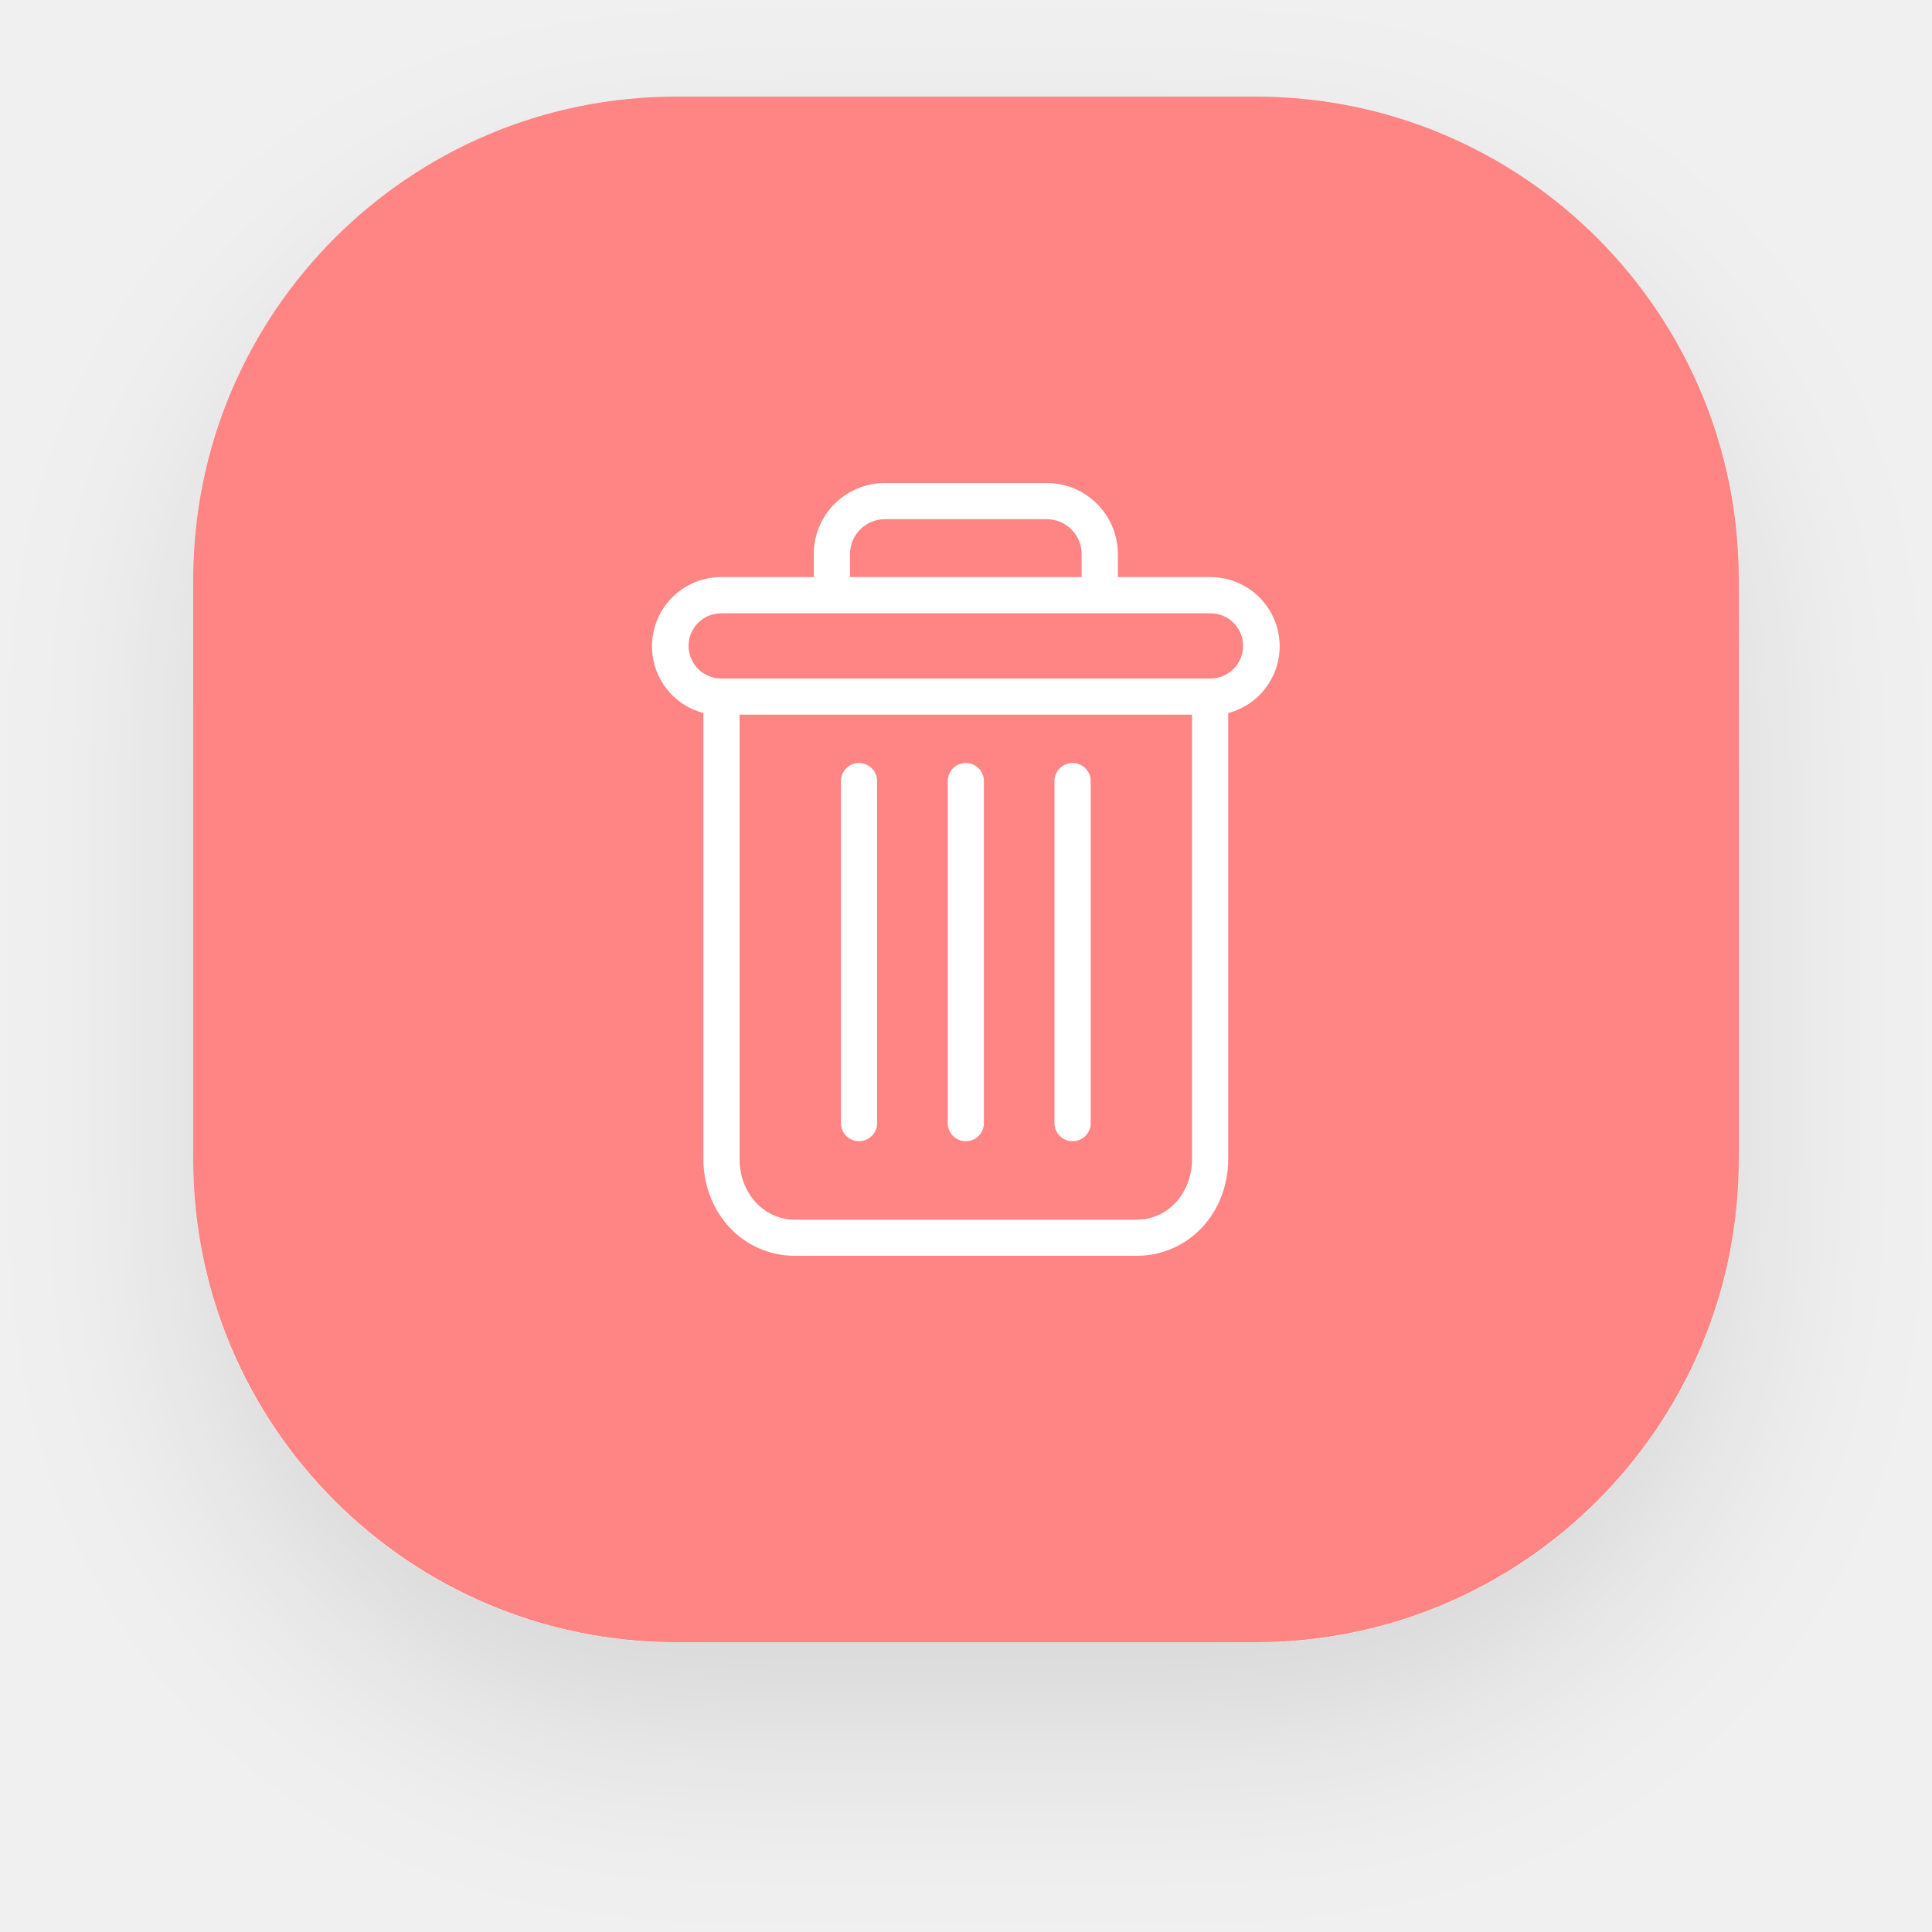
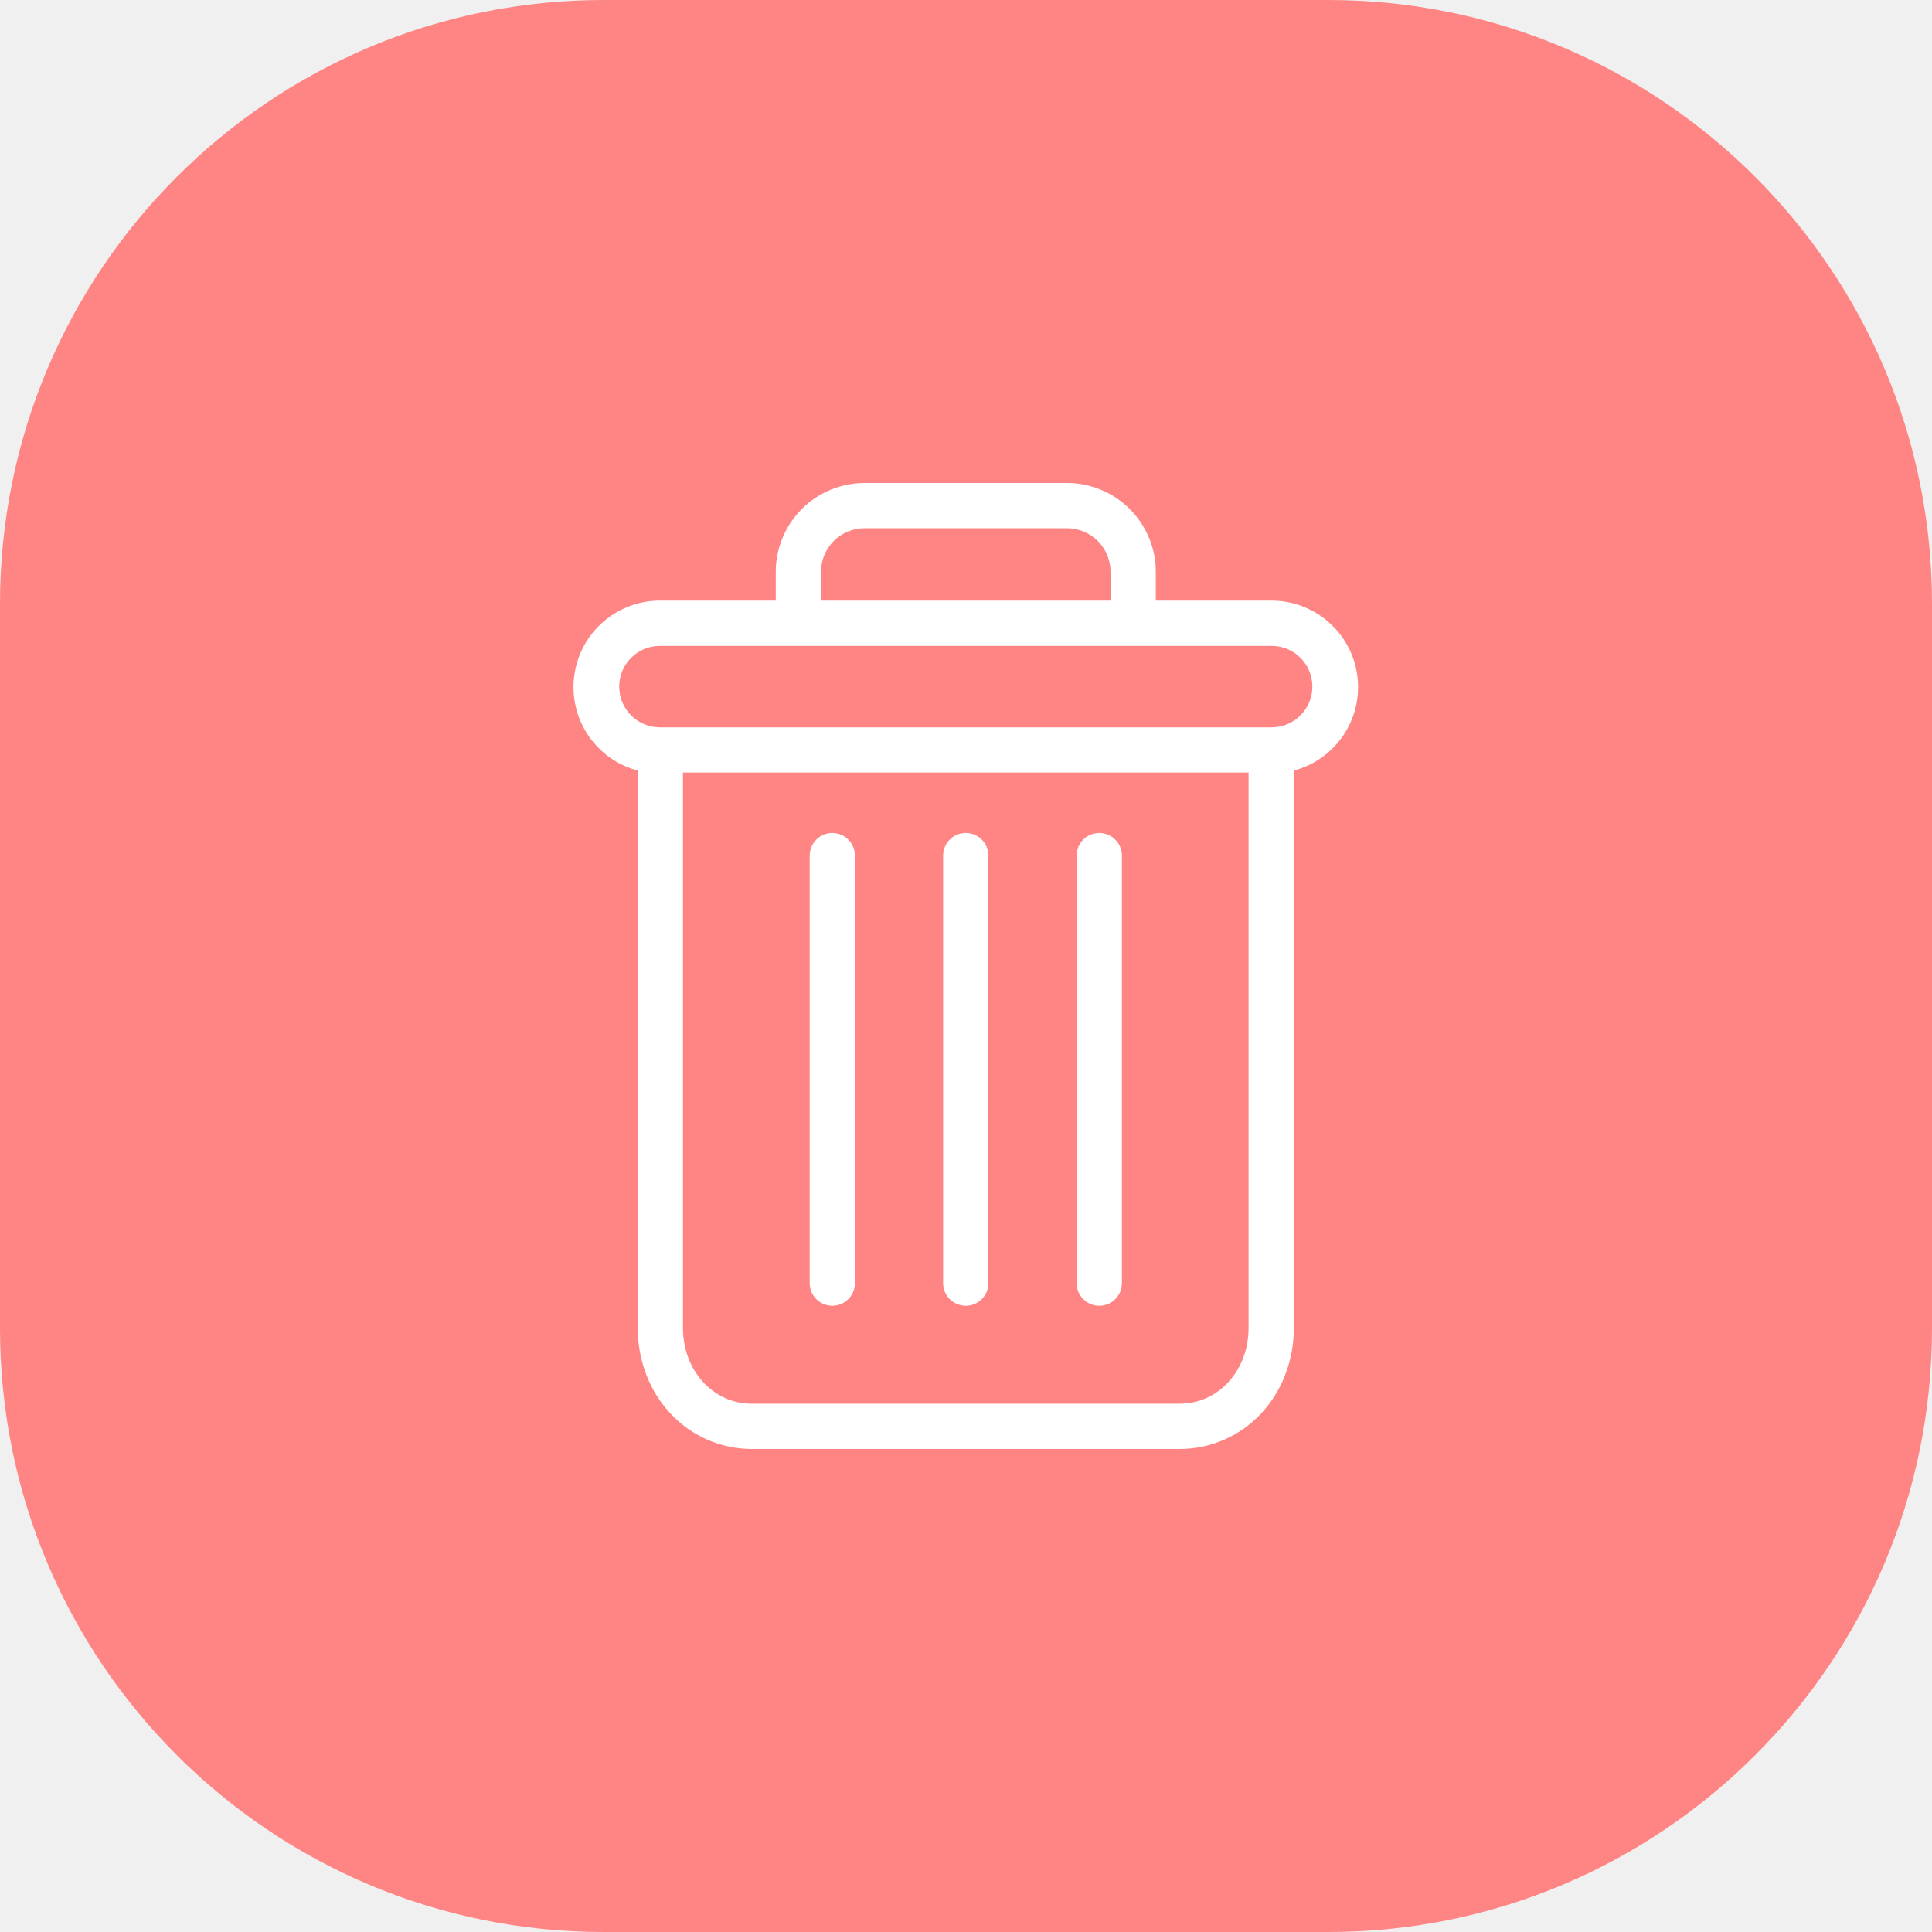
- <svg xmlns="http://www.w3.org/2000/svg" width="40" height="40" viewBox="0 0 40 40" fill="none">
-   <g filter="url(#filter0_d_4_347)">
-     <rect x="4" y="2" width="32" height="32" rx="10" fill="#FF8484" />
-   </g>
-   <g clip-path="url(#clip0_4_347)">
-     <path d="M22.207 15.797C22 15.797 21.832 15.965 21.832 16.172V23.253C21.832 23.46 22 23.628 22.207 23.628C22.414 23.628 22.582 23.46 22.582 23.253V16.172C22.582 15.965 22.414 15.797 22.207 15.797Z" fill="white" />
-     <path d="M17.785 15.797C17.578 15.797 17.411 15.965 17.411 16.172V23.253C17.411 23.46 17.578 23.628 17.785 23.628C17.992 23.628 18.16 23.46 18.16 23.253V16.172C18.16 15.965 17.992 15.797 17.785 15.797Z" fill="white" />
-     <path d="M14.563 14.763V23.995C14.563 24.541 14.763 25.053 15.113 25.421C15.46 25.79 15.945 25.999 16.451 26H23.541C24.048 25.999 24.532 25.79 24.88 25.421C25.229 25.053 25.429 24.541 25.429 23.995V14.763C26.124 14.579 26.575 13.908 26.482 13.195C26.388 12.482 25.781 11.949 25.062 11.948H23.144V11.48C23.146 11.086 22.99 10.708 22.711 10.43C22.433 10.152 22.054 9.997 21.66 10H18.332C17.939 9.997 17.56 10.152 17.281 10.43C17.002 10.708 16.846 11.086 16.849 11.48V11.948H14.93C14.211 11.949 13.604 12.482 13.511 13.195C13.418 13.908 13.868 14.579 14.563 14.763ZM23.541 25.251H16.451C15.811 25.251 15.312 24.7 15.312 23.995V14.796H24.68V23.995C24.68 24.7 24.182 25.251 23.541 25.251ZM17.598 11.48C17.596 11.285 17.672 11.097 17.811 10.96C17.949 10.822 18.137 10.746 18.332 10.749H21.66C21.855 10.746 22.043 10.822 22.182 10.96C22.32 11.097 22.397 11.285 22.394 11.48V11.948H17.598V11.48ZM14.93 12.698H25.062C25.435 12.698 25.737 13 25.737 13.372C25.737 13.745 25.435 14.047 25.062 14.047H14.93C14.558 14.047 14.256 13.745 14.256 13.372C14.256 13 14.558 12.698 14.93 12.698Z" fill="white" />
-     <path d="M19.996 15.797C19.789 15.797 19.622 15.965 19.622 16.172V23.253C19.622 23.46 19.789 23.628 19.996 23.628C20.203 23.628 20.371 23.46 20.371 23.253V16.172C20.371 15.965 20.203 15.797 19.996 15.797Z" fill="white" />
+ <svg xmlns="http://www.w3.org/2000/svg" width="32" height="32" viewBox="0 0 32 32" fill="none">
+   <rect width="32" height="32" rx="10" fill="#FF8484" />
+   <g clip-path="url(#clip0_9066_2)">
+     <path d="M18.207 13.797C18 13.797 17.832 13.965 17.832 14.171V21.253C17.832 21.46 18 21.628 18.207 21.628C18.414 21.628 18.582 21.46 18.582 21.253V14.171C18.582 13.965 18.414 13.797 18.207 13.797Z" fill="white" />
+     <path d="M13.786 13.797C13.579 13.797 13.411 13.965 13.411 14.171V21.253C13.411 21.46 13.579 21.628 13.786 21.628C13.992 21.628 14.16 21.46 14.16 21.253V14.171C14.16 13.965 13.992 13.797 13.786 13.797Z" fill="white" />
+     <path d="M10.563 12.763V21.995C10.563 22.541 10.763 23.053 11.113 23.421C11.46 23.79 11.945 23.999 12.451 24H19.541C20.048 23.999 20.532 23.79 20.88 23.421C21.229 23.053 21.43 22.541 21.43 21.995V12.763C22.124 12.579 22.575 11.908 22.482 11.195C22.389 10.482 21.781 9.949 21.062 9.948H19.144V9.48C19.146 9.086 18.99 8.708 18.711 8.43C18.433 8.152 18.054 7.997 17.66 8H14.333C13.939 7.997 13.56 8.152 13.281 8.43C13.002 8.708 12.847 9.086 12.849 9.48V9.948H10.93C10.211 9.949 9.604 10.482 9.511 11.195C9.418 11.908 9.868 12.579 10.563 12.763ZM19.541 23.25H12.451C11.811 23.25 11.312 22.7 11.312 21.995V12.796H20.68V21.995C20.68 22.7 20.182 23.25 19.541 23.25ZM13.598 9.48C13.596 9.285 13.672 9.097 13.811 8.959C13.949 8.822 14.137 8.746 14.333 8.749H17.66C17.855 8.746 18.043 8.822 18.182 8.959C18.32 9.097 18.397 9.285 18.394 9.48V9.948H13.598V9.48ZM10.93 10.698H21.062C21.435 10.698 21.737 11 21.737 11.372C21.737 11.745 21.435 12.047 21.062 12.047H10.93C10.558 12.047 10.256 11.745 10.256 11.372C10.256 11 10.558 10.698 10.93 10.698Z" fill="white" />
+     <path d="M15.996 13.797C15.789 13.797 15.621 13.965 15.621 14.171V21.253C15.621 21.46 15.789 21.628 15.996 21.628C16.203 21.628 16.371 21.46 16.371 21.253V14.171C16.371 13.965 16.203 13.797 15.996 13.797Z" fill="white" />
  </g>
  <defs>
-     <filter id="filter0_d_4_347" x="0" y="0" width="40" height="40" filterUnits="userSpaceOnUse" color-interpolation-filters="sRGB">
-       <feFlood flood-opacity="0" result="BackgroundImageFix" />
-       <feColorMatrix in="SourceAlpha" type="matrix" values="0 0 0 0 0 0 0 0 0 0 0 0 0 0 0 0 0 0 127 0" result="hardAlpha" />
-       <feOffset dy="2" />
-       <feGaussianBlur stdDeviation="2" />
-       <feComposite in2="hardAlpha" operator="out" />
-       <feColorMatrix type="matrix" values="0 0 0 0 0 0 0 0 0 0 0 0 0 0 0 0 0 0 0.1 0" />
-       <feBlend mode="normal" in2="BackgroundImageFix" result="effect1_dropShadow_4_347" />
-       <feBlend mode="normal" in="SourceGraphic" in2="effect1_dropShadow_4_347" result="shape" />
-     </filter>
-     <clipPath id="clip0_4_347">
-       <rect width="16" height="16" fill="white" transform="translate(12 10)" />
+     <clipPath id="clip0_9066_2">
+       <rect width="16" height="16" fill="white" transform="translate(8 8)" />
    </clipPath>
  </defs>
</svg>
